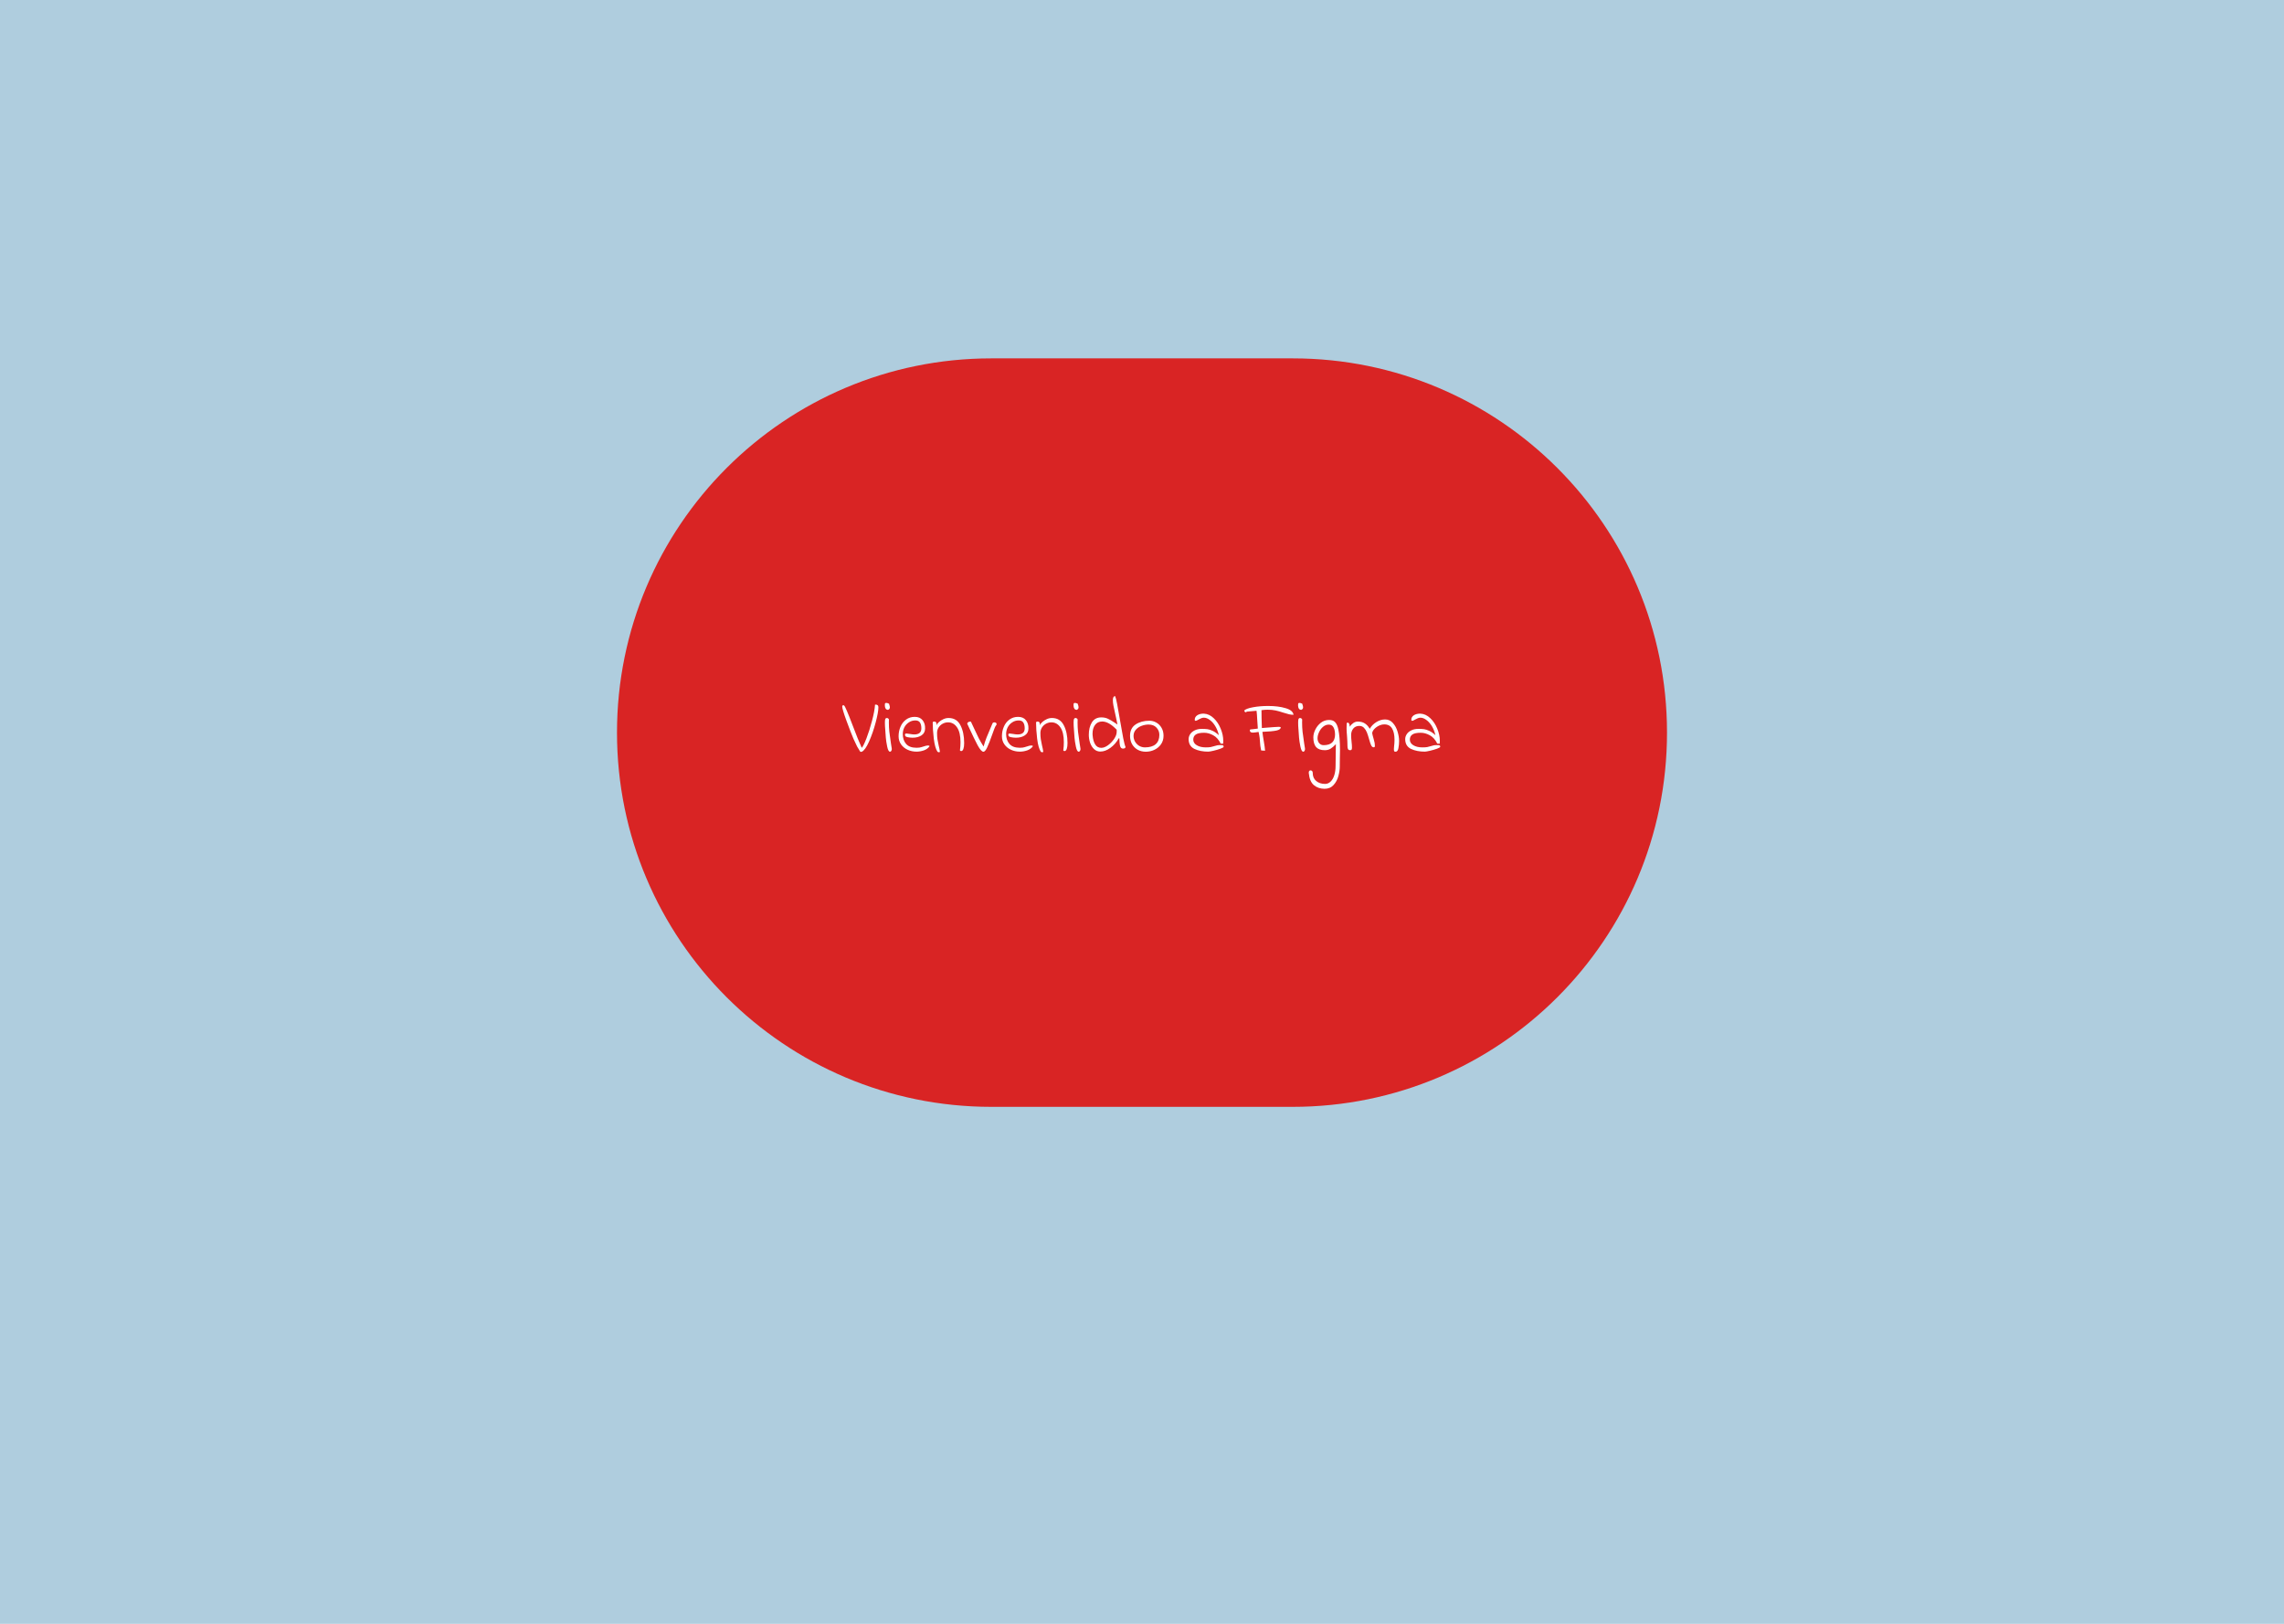
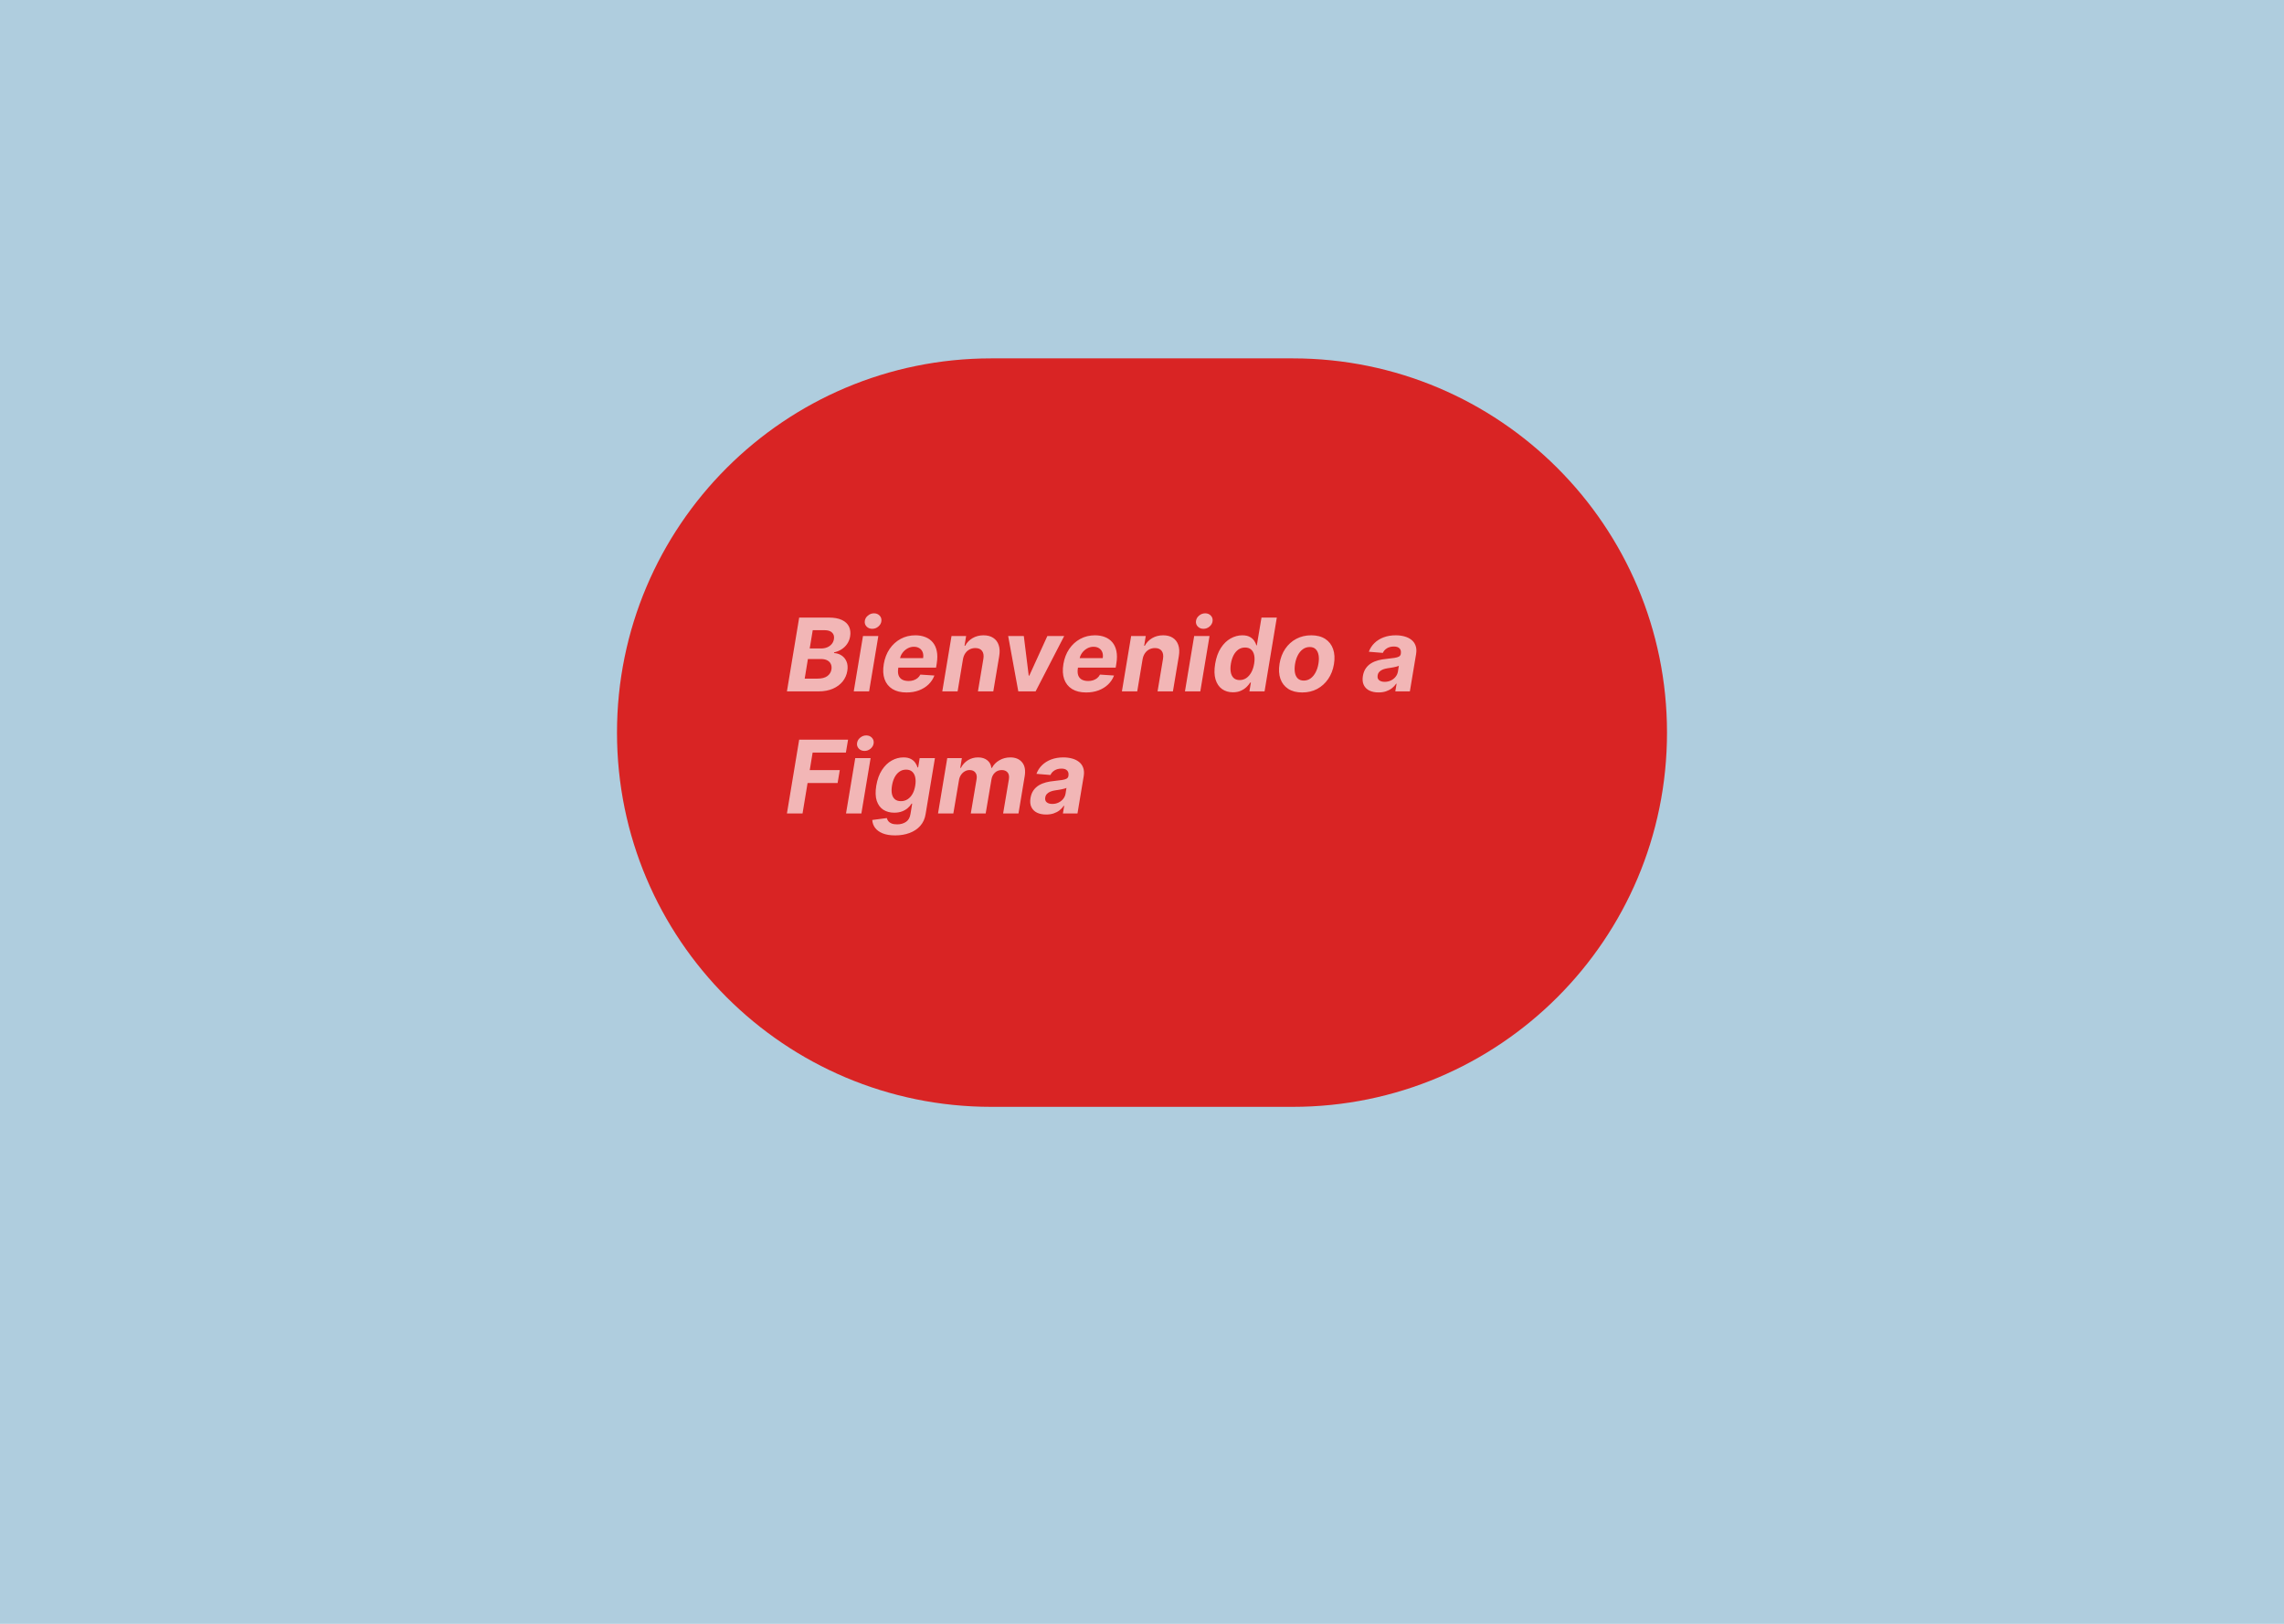
<svg xmlns="http://www.w3.org/2000/svg" width="1440" height="1024" viewBox="0 0 1440 1024" fill="none">
-   <rect width="1440" height="1024" fill="#F5F5F5" />
-   <rect width="1440" height="1024" fill="#237EB1" fill-opacity="0.33" />
-   <rect x="389" y="226" width="662" height="472" rx="236" fill="#D92424" />
-   <path d="M543.343 474.048C543.151 474.112 542.991 474.144 542.863 474.144C542.703 474.144 542.527 474.096 542.335 474C541.503 472.72 540.847 471.632 540.367 470.736C539.919 469.808 539.167 468.208 538.111 465.936C536.959 463.248 535.487 459.456 533.695 454.56C531.903 449.664 531.007 446.672 531.007 445.584C531.007 445.296 531.071 445.088 531.199 444.96C531.327 444.8 531.487 444.72 531.679 444.72C531.839 444.72 531.967 444.752 532.063 444.816C532.447 445.04 533.055 446.16 533.887 448.176C534.751 450.16 535.935 453.136 537.439 457.104C539.903 463.632 541.855 468.464 543.295 471.6C543.999 470.928 544.991 468.944 546.271 465.648C547.551 462.32 548.719 458.64 549.775 454.608C550.863 450.576 551.503 447.152 551.695 444.336C553.103 444.24 553.807 444.8 553.807 446.016C553.807 448.064 553.231 451.264 552.079 455.616C550.927 459.968 549.535 463.984 547.903 467.664C546.271 471.312 544.751 473.44 543.343 474.048ZM561.128 474.048C560.392 474.048 559.8 472.976 559.352 470.832C558.904 468.656 558.616 466.784 558.488 465.216C558.36 463.648 558.184 461.168 557.96 457.776C557.928 457.232 557.912 456.528 557.912 455.664C557.912 454.576 557.992 453.824 558.152 453.408C558.344 452.992 558.648 452.784 559.064 452.784C559.416 452.784 559.688 452.864 559.88 453.024C560.104 453.152 560.296 453.376 560.456 453.696L560.408 455.616C560.408 457.664 560.504 459.6 560.696 461.424C560.92 463.248 561.256 465.696 561.704 468.768C561.96 470.112 562.136 471.216 562.232 472.08C562.296 472.528 562.216 472.976 561.992 473.424C561.768 473.84 561.48 474.048 561.128 474.048ZM559.928 447.648C559.224 447.648 558.696 447.376 558.344 446.832C558.024 446.288 557.864 445.616 557.864 444.816C557.864 444.464 557.88 444.208 557.912 444.048C557.88 443.536 558.168 443.28 558.776 443.28C559.224 443.28 559.672 443.392 560.12 443.616C560.6 443.808 560.744 443.952 560.552 444.048C560.872 444.88 561.032 445.536 561.032 446.016C561.032 446.432 560.936 446.768 560.744 447.024C560.552 447.248 560.28 447.456 559.928 447.648ZM577.865 474C575.817 474 573.929 473.6 572.201 472.8C570.473 472 569.097 470.864 568.073 469.392C567.049 467.92 566.537 466.224 566.537 464.304C566.537 462.16 566.937 460.16 567.737 458.304C568.537 456.416 569.705 454.912 571.241 453.792C572.809 452.64 574.633 452.064 576.713 452.064C578.889 452.064 580.537 452.768 581.657 454.176C582.777 455.552 583.305 457.296 583.241 459.408C583.241 461.296 582.489 462.736 580.985 463.728C579.513 464.72 577.625 465.216 575.321 465.216C574.969 465.216 574.441 465.184 573.737 465.12C572.585 464.992 571.769 464.816 571.289 464.592C570.809 464.368 570.569 463.92 570.569 463.248C570.569 463.024 570.633 462.864 570.761 462.768C570.889 462.64 571.145 462.576 571.529 462.576C571.945 462.576 572.681 462.672 573.737 462.864C574.761 463.056 575.673 463.152 576.473 463.152C579.417 463.152 580.889 461.872 580.889 459.312C580.889 457.776 580.601 456.56 580.025 455.664C579.481 454.768 578.505 454.32 577.097 454.32C575.561 454.32 574.185 454.736 572.969 455.568C571.753 456.368 570.809 457.424 570.137 458.736C569.497 460.048 569.177 461.44 569.177 462.912C569.177 465.44 569.881 467.52 571.289 469.152C572.697 470.752 574.873 471.552 577.817 471.552C578.169 471.552 578.761 471.52 579.593 471.456C579.945 471.424 580.377 471.328 580.889 471.168C581.401 471.008 581.769 470.896 581.993 470.832C583.369 470.352 584.377 470.112 585.017 470.112C585.497 470.112 585.865 470.24 586.121 470.496C585.321 471.712 584.121 472.608 582.521 473.184C580.953 473.728 579.401 474 577.865 474ZM592.613 474.192C592.165 474.32 591.909 474.384 591.845 474.384C591.589 474.384 591.317 474.256 591.029 474C589.973 472.432 589.205 469.696 588.725 465.792C588.277 461.888 588.053 458.528 588.053 455.712C588.053 455.264 588.373 455.04 589.013 455.04C589.973 455.04 590.453 455.568 590.453 456.624C590.453 456.912 590.437 457.152 590.405 457.344C590.693 456.672 591.237 455.984 592.037 455.28C592.837 454.576 593.765 453.984 594.821 453.504C595.877 453.024 596.949 452.784 598.037 452.784C601.461 452.784 603.957 454.304 605.525 457.344C607.093 460.352 607.877 464.096 607.877 468.576C607.877 470.112 607.717 471.344 607.397 472.272C607.077 473.168 606.645 473.616 606.101 473.616C605.525 473.616 605.237 473.44 605.237 473.088C605.461 471.392 605.573 469.728 605.573 468.096C605.573 463.968 604.853 460.848 603.413 458.736C601.973 456.592 600.069 455.52 597.701 455.52C596.549 455.52 595.429 455.808 594.341 456.384C593.285 456.96 592.421 457.76 591.749 458.784C591.109 459.808 590.789 460.976 590.789 462.288C590.789 463.76 590.869 465.04 591.029 466.128C591.189 467.216 591.445 468.528 591.797 470.064C592.181 471.568 592.453 472.944 592.613 474.192ZM619.981 474.048C619.053 474.048 617.837 472.672 616.333 469.92C614.861 467.136 613.149 463.616 611.197 459.36L609.805 456.384C609.805 456.064 609.997 455.76 610.381 455.472C610.765 455.152 611.341 455.008 612.109 455.04C612.301 455.392 612.909 456.688 613.933 458.928C615.149 461.552 616.173 463.712 617.005 465.408C617.869 467.072 618.909 468.864 620.125 470.784C620.669 468.8 621.277 466.944 621.949 465.216C622.653 463.456 623.693 460.976 625.069 457.776L625.789 456.096C625.981 455.712 626.349 455.52 626.893 455.52C627.277 455.52 627.613 455.616 627.901 455.808C628.189 456 628.333 456.272 628.333 456.624C628.333 456.944 628.173 457.28 627.853 457.632C627.629 457.856 627.309 458.512 626.893 459.6C626.477 460.656 626.045 461.84 625.597 463.152C624.381 466.608 623.325 469.312 622.429 471.264C621.533 473.184 620.717 474.112 619.981 474.048ZM643.021 474C640.973 474 639.085 473.6 637.357 472.8C635.629 472 634.253 470.864 633.229 469.392C632.205 467.92 631.693 466.224 631.693 464.304C631.693 462.16 632.093 460.16 632.893 458.304C633.693 456.416 634.861 454.912 636.397 453.792C637.965 452.64 639.789 452.064 641.869 452.064C644.045 452.064 645.693 452.768 646.813 454.176C647.933 455.552 648.461 457.296 648.397 459.408C648.397 461.296 647.645 462.736 646.141 463.728C644.669 464.72 642.781 465.216 640.477 465.216C640.125 465.216 639.597 465.184 638.893 465.12C637.741 464.992 636.925 464.816 636.445 464.592C635.965 464.368 635.725 463.92 635.725 463.248C635.725 463.024 635.789 462.864 635.917 462.768C636.045 462.64 636.301 462.576 636.685 462.576C637.101 462.576 637.837 462.672 638.893 462.864C639.917 463.056 640.829 463.152 641.629 463.152C644.573 463.152 646.045 461.872 646.045 459.312C646.045 457.776 645.757 456.56 645.181 455.664C644.637 454.768 643.661 454.32 642.253 454.32C640.717 454.32 639.341 454.736 638.125 455.568C636.909 456.368 635.965 457.424 635.293 458.736C634.653 460.048 634.333 461.44 634.333 462.912C634.333 465.44 635.037 467.52 636.445 469.152C637.853 470.752 640.029 471.552 642.973 471.552C643.325 471.552 643.917 471.52 644.749 471.456C645.101 471.424 645.533 471.328 646.045 471.168C646.557 471.008 646.925 470.896 647.149 470.832C648.525 470.352 649.533 470.112 650.173 470.112C650.653 470.112 651.021 470.24 651.277 470.496C650.477 471.712 649.277 472.608 647.677 473.184C646.109 473.728 644.557 474 643.021 474ZM657.769 474.192C657.321 474.32 657.065 474.384 657.001 474.384C656.745 474.384 656.473 474.256 656.185 474C655.129 472.432 654.361 469.696 653.881 465.792C653.433 461.888 653.209 458.528 653.209 455.712C653.209 455.264 653.529 455.04 654.169 455.04C655.129 455.04 655.609 455.568 655.609 456.624C655.609 456.912 655.593 457.152 655.561 457.344C655.849 456.672 656.393 455.984 657.193 455.28C657.993 454.576 658.921 453.984 659.977 453.504C661.033 453.024 662.105 452.784 663.193 452.784C666.617 452.784 669.113 454.304 670.681 457.344C672.249 460.352 673.033 464.096 673.033 468.576C673.033 470.112 672.873 471.344 672.553 472.272C672.233 473.168 671.801 473.616 671.257 473.616C670.681 473.616 670.393 473.44 670.393 473.088C670.617 471.392 670.729 469.728 670.729 468.096C670.729 463.968 670.009 460.848 668.569 458.736C667.129 456.592 665.225 455.52 662.857 455.52C661.705 455.52 660.585 455.808 659.497 456.384C658.441 456.96 657.577 457.76 656.905 458.784C656.265 459.808 655.945 460.976 655.945 462.288C655.945 463.76 656.025 465.04 656.185 466.128C656.345 467.216 656.601 468.528 656.953 470.064C657.337 471.568 657.609 472.944 657.769 474.192ZM680.097 474.048C679.361 474.048 678.769 472.976 678.321 470.832C677.873 468.656 677.585 466.784 677.457 465.216C677.329 463.648 677.153 461.168 676.929 457.776C676.897 457.232 676.881 456.528 676.881 455.664C676.881 454.576 676.961 453.824 677.121 453.408C677.313 452.992 677.617 452.784 678.033 452.784C678.385 452.784 678.657 452.864 678.849 453.024C679.073 453.152 679.265 453.376 679.425 453.696L679.377 455.616C679.377 457.664 679.473 459.6 679.665 461.424C679.889 463.248 680.225 465.696 680.673 468.768C680.929 470.112 681.105 471.216 681.201 472.08C681.265 472.528 681.185 472.976 680.961 473.424C680.737 473.84 680.449 474.048 680.097 474.048ZM678.897 447.648C678.193 447.648 677.665 447.376 677.313 446.832C676.993 446.288 676.833 445.616 676.833 444.816C676.833 444.464 676.849 444.208 676.881 444.048C676.849 443.536 677.137 443.28 677.745 443.28C678.193 443.28 678.641 443.392 679.089 443.616C679.569 443.808 679.713 443.952 679.521 444.048C679.841 444.88 680.001 445.536 680.001 446.016C680.001 446.432 679.905 446.768 679.713 447.024C679.521 447.248 679.249 447.456 678.897 447.648ZM693.714 473.952C692.21 473.952 690.898 473.44 689.778 472.416C688.69 471.392 687.858 470.064 687.282 468.432C686.738 466.8 686.466 465.104 686.466 463.344C686.466 460.272 687.106 457.68 688.386 455.568C689.698 453.456 691.682 452.4 694.338 452.4C695.938 452.4 697.33 452.688 698.514 453.264C699.73 453.808 701.314 454.736 703.266 456.048L704.514 456.912C704.354 455.856 704.114 454.64 703.794 453.264C703.474 451.888 703.266 450.944 703.17 450.432C702.626 447.936 702.226 446.08 701.97 444.864C701.746 443.616 701.634 442.512 701.634 441.552C701.634 439.856 702.114 439.008 703.074 439.008C703.426 439.776 703.842 441.424 704.322 443.952C704.802 446.448 705.41 449.872 706.146 454.224C706.914 458.832 707.586 462.592 708.162 465.504C708.738 468.416 709.218 470.24 709.602 470.976C709.602 471.712 709.058 472.08 707.97 472.08C707.138 472.08 706.562 471.6 706.242 470.64C705.954 469.68 705.778 468 705.714 465.6H705.33C703.986 468.032 702.242 470.032 700.098 471.6C697.954 473.168 695.826 473.952 693.714 473.952ZM694.338 471.6C695.65 471.6 697.058 471.056 698.562 469.968C700.098 468.848 701.394 467.504 702.45 465.936C703.506 464.336 704.034 462.896 704.034 461.616V460.176C700.738 456.72 697.698 454.992 694.914 454.992C692.962 454.992 691.458 455.712 690.402 457.152C689.346 458.56 688.818 460.416 688.818 462.72L688.866 463.728C689.058 466.16 689.602 468.08 690.498 469.488C691.394 470.896 692.674 471.6 694.338 471.6ZM722.395 474.048C720.507 474.048 718.795 473.632 717.259 472.8C715.755 471.936 714.571 470.752 713.707 469.248C712.875 467.712 712.459 465.968 712.459 464.016C712.459 460.816 713.627 458.432 715.963 456.864C718.331 455.296 721.227 454.512 724.651 454.512C726.219 454.512 727.675 454.896 729.019 455.664C730.395 456.432 731.499 457.536 732.331 458.976C733.163 460.416 733.579 462.08 733.579 463.968C733.579 466.016 733.051 467.808 731.995 469.344C730.939 470.848 729.547 472.016 727.819 472.848C726.123 473.648 724.315 474.048 722.395 474.048ZM721.867 471.312C724.843 471.312 727.099 470.64 728.635 469.296C730.171 467.952 730.939 465.984 730.939 463.392C730.939 461.632 730.331 460.112 729.115 458.832C727.931 457.552 726.267 456.912 724.123 456.912C722.683 456.912 721.227 457.184 719.755 457.728C718.283 458.272 717.067 459.088 716.107 460.176C715.147 461.264 714.667 462.576 714.667 464.112C714.667 465.392 714.987 466.592 715.627 467.712C716.267 468.8 717.131 469.68 718.219 470.352C719.339 470.992 720.555 471.312 721.867 471.312ZM761.733 474C758.405 474 755.509 473.424 753.045 472.272C750.613 471.088 749.397 469.024 749.397 466.08C749.397 465.024 749.717 464 750.357 463.008C750.997 462.016 751.941 461.216 753.189 460.608C754.437 459.968 755.957 459.648 757.749 459.648C759.125 459.648 760.293 459.712 761.253 459.84C762.213 459.968 763.317 460.32 764.565 460.896C765.813 461.472 767.109 462.384 768.453 463.632C767.941 461.424 767.173 459.488 766.149 457.824C765.125 456.16 763.973 454.88 762.693 453.984C761.445 453.056 760.213 452.592 758.997 452.592C758.421 452.592 757.877 452.704 757.365 452.928C756.885 453.12 756.293 453.408 755.589 453.792C754.789 454.304 754.197 454.56 753.813 454.56C753.653 454.56 753.509 454.512 753.381 454.416C753.285 454.288 753.237 454.144 753.237 453.984C753.237 452.704 753.797 451.712 754.917 451.008C756.069 450.304 757.461 449.984 759.093 450.048C761.333 450.176 763.381 451.136 765.237 452.928C767.093 454.688 768.549 456.88 769.605 459.504C770.693 462.128 771.237 464.704 771.237 467.232C771.237 467.648 771.205 468.24 771.141 469.008L769.605 468.912C768.389 466.448 766.821 464.704 764.901 463.68C763.013 462.624 761.109 462.096 759.189 462.096C756.725 462.096 754.965 462.464 753.909 463.2C752.853 463.936 752.325 465.008 752.325 466.416C752.325 467.888 753.061 469.072 754.533 469.968C756.005 470.864 757.893 471.312 760.197 471.312C761.477 471.312 762.501 471.248 763.269 471.12C764.037 470.96 764.837 470.752 765.669 470.496C766.341 470.272 766.933 470.112 767.445 470.016C767.957 469.92 768.613 469.872 769.413 469.872C770.309 469.872 770.869 469.936 771.093 470.064C771.349 470.192 771.477 470.48 771.477 470.928C771.477 471.248 770.821 471.648 769.509 472.128C768.197 472.608 766.725 473.04 765.093 473.424C763.461 473.808 762.341 474 761.733 474ZM797.59 473.424C797.078 473.36 796.598 473.328 796.15 473.328C795.734 473.296 795.446 473.28 795.286 473.28C795.158 473.248 795.094 473.184 795.094 473.088C794.87 472.064 794.71 471.168 794.614 470.4C794.518 469.6 794.454 468.864 794.422 468.192C794.39 467.232 794.31 466.288 794.182 465.36C794.086 464.4 793.862 463.136 793.51 461.568C791.718 461.856 790.518 462 789.91 462C789.27 462 788.79 461.888 788.47 461.664C788.15 461.408 787.99 461.008 787.99 460.464C787.99 460.144 788.166 459.984 788.518 459.984L789.958 459.84C790.182 459.808 791.206 459.68 793.03 459.456C792.966 458.528 792.838 456.624 792.646 453.744C792.55 451.44 792.406 449.6 792.214 448.224L786.214 448.752C785.766 449.04 785.414 449.184 785.158 449.184C784.774 448.896 784.534 448.528 784.438 448.08C785.206 447.248 787.046 446.56 789.958 446.016C792.902 445.472 796.086 445.2 799.51 445.2C803.798 445.2 807.478 445.664 810.55 446.592C813.622 447.488 815.286 448.88 815.542 450.768C814.55 450.768 813.59 450.656 812.662 450.432C811.734 450.208 810.566 449.872 809.158 449.424C807.366 448.816 805.718 448.352 804.214 448.032C802.742 447.712 801.078 447.552 799.222 447.552C798.038 447.552 796.742 447.648 795.334 447.84C795.334 450.816 795.414 454.576 795.574 459.12L797.254 458.976C802.374 458.56 805.366 458.352 806.23 458.352C806.646 458.352 806.934 458.384 807.094 458.448C807.254 458.48 807.382 458.544 807.478 458.64C807.51 459.6 806.598 460.288 804.742 460.704C802.886 461.088 799.942 461.36 795.91 461.52C796.07 463.088 796.374 465.136 796.822 467.664C797.238 470.032 797.494 471.952 797.59 473.424ZM821.659 474.048C820.923 474.048 820.331 472.976 819.883 470.832C819.435 468.656 819.147 466.784 819.019 465.216C818.891 463.648 818.715 461.168 818.491 457.776C818.459 457.232 818.443 456.528 818.443 455.664C818.443 454.576 818.523 453.824 818.683 453.408C818.875 452.992 819.179 452.784 819.595 452.784C819.947 452.784 820.219 452.864 820.411 453.024C820.635 453.152 820.827 453.376 820.987 453.696L820.939 455.616C820.939 457.664 821.035 459.6 821.227 461.424C821.451 463.248 821.787 465.696 822.235 468.768C822.491 470.112 822.667 471.216 822.763 472.08C822.827 472.528 822.747 472.976 822.523 473.424C822.299 473.84 822.011 474.048 821.659 474.048ZM820.459 447.648C819.755 447.648 819.227 447.376 818.875 446.832C818.555 446.288 818.395 445.616 818.395 444.816C818.395 444.464 818.411 444.208 818.443 444.048C818.411 443.536 818.699 443.28 819.307 443.28C819.755 443.28 820.203 443.392 820.651 443.616C821.131 443.808 821.275 443.952 821.083 444.048C821.403 444.88 821.563 445.536 821.563 446.016C821.563 446.432 821.467 446.768 821.275 447.024C821.083 447.248 820.811 447.456 820.459 447.648ZM835.132 497.424C832.444 497.424 830.188 496.656 828.364 495.12C826.572 493.616 825.5 491.072 825.148 487.488C825.116 486.944 825.196 486.528 825.388 486.24C825.612 485.952 825.9 485.808 826.252 485.808C826.636 485.808 826.972 485.952 827.26 486.24C827.548 486.56 827.676 486.976 827.644 487.488C827.644 489.6 828.364 491.264 829.804 492.48C831.276 493.728 833.148 494.352 835.42 494.352C836.732 494.352 837.884 493.872 838.876 492.912C839.9 491.952 840.684 490.608 841.228 488.88C841.772 487.184 842.044 485.232 842.044 483.024C842.044 479.152 842.092 475.392 842.188 471.744L842.236 469.296C840.988 470.608 839.852 471.568 838.828 472.176C837.836 472.784 836.636 473.088 835.228 473.088C832.764 473.088 830.94 472.432 829.756 471.12C828.604 469.776 828.028 467.728 828.028 464.976C828.028 463.408 828.444 461.776 829.276 460.08C830.14 458.352 831.308 456.912 832.78 455.76C834.284 454.608 835.98 454.032 837.868 454.032C838.508 454.032 839.1 454.096 839.644 454.224C841.692 454.672 843.068 456.576 843.772 459.936C844.476 463.296 844.828 467.648 844.828 472.992C844.828 474.464 844.796 476.416 844.732 478.848L844.684 483.408C844.684 485.232 844.396 487.216 843.82 489.36C843.244 491.536 842.236 493.424 840.796 495.024C839.356 496.624 837.468 497.424 835.132 497.424ZM834.508 469.92C836.876 469.92 838.668 469.36 839.884 468.24C841.1 467.088 841.708 465.408 841.708 463.2C841.708 462.912 841.676 462.416 841.612 461.712C841.452 460.24 841.068 459.088 840.46 458.256C839.884 457.392 838.972 456.96 837.724 456.96C836.412 456.96 835.212 457.424 834.124 458.352C833.036 459.28 832.188 460.432 831.58 461.808C830.972 463.152 830.668 464.416 830.668 465.6C830.668 466.784 831.02 467.808 831.724 468.672C832.428 469.504 833.356 469.92 834.508 469.92ZM879.83 474.048C879.35 474.048 879.062 473.92 878.966 473.664C878.87 473.376 878.822 472.944 878.822 472.368C878.854 472.144 878.87 471.888 878.87 471.6C878.87 471.28 878.886 471.04 878.918 470.88C879.11 469.344 879.206 467.888 879.206 466.512C879.206 463.472 878.694 461.104 877.67 459.408C876.646 457.68 875.03 456.816 872.822 456.816C871.606 456.816 870.39 457.12 869.174 457.728C867.99 458.336 867.014 459.088 866.246 459.984C865.51 460.88 865.142 461.696 865.142 462.432C865.302 463.36 865.59 464.496 866.006 465.84C866.038 466 866.166 466.496 866.39 467.328C866.646 468.16 866.774 468.912 866.774 469.584L866.822 470.496C866.822 471.008 866.566 471.264 866.054 471.264C865.414 471.264 864.886 470.848 864.47 470.016C864.086 469.184 863.654 467.888 863.174 466.128C862.694 464.4 862.23 462.976 861.782 461.856C861.334 460.736 860.726 459.776 859.958 458.976C859.19 458.176 858.214 457.776 857.03 457.776C855.398 457.776 854.118 458.336 853.19 459.456C852.294 460.576 851.846 461.952 851.846 463.584C851.846 464.672 851.942 466.112 852.134 467.904C852.294 469.248 852.374 470.4 852.374 471.36C852.374 471.936 852.31 472.368 852.182 472.656C852.054 472.944 851.75 473.088 851.27 473.088C850.63 473.088 850.182 472.88 849.926 472.464C849.67 472.016 849.542 471.344 849.542 470.448C849.542 468.688 849.446 466.56 849.254 464.064C849.222 463.744 849.158 462.928 849.062 461.616C848.966 460.272 848.95 458.928 849.014 457.584L849.062 456C849.254 455.808 849.478 455.712 849.734 455.712C850.086 455.712 850.374 455.936 850.598 456.384C850.854 456.8 850.982 457.44 850.982 458.304C851.462 457.472 852.166 456.72 853.094 456.048C854.022 455.376 854.998 455.04 856.022 455.04C857.782 455.04 859.238 455.408 860.39 456.144C861.574 456.848 862.646 458 863.606 459.6C864.502 457.968 865.846 456.576 867.638 455.424C869.462 454.272 871.334 453.696 873.254 453.696C875.238 453.696 876.886 454.448 878.198 455.952C879.542 457.456 880.518 459.264 881.126 461.376C881.766 463.488 882.086 465.44 882.086 467.232C882.086 468.832 881.942 470.368 881.654 471.84C881.398 473.312 880.79 474.048 879.83 474.048ZM898.279 474C894.951 474 892.055 473.424 889.591 472.272C887.159 471.088 885.943 469.024 885.943 466.08C885.943 465.024 886.263 464 886.903 463.008C887.543 462.016 888.487 461.216 889.735 460.608C890.983 459.968 892.503 459.648 894.295 459.648C895.671 459.648 896.839 459.712 897.799 459.84C898.759 459.968 899.863 460.32 901.111 460.896C902.359 461.472 903.655 462.384 904.999 463.632C904.487 461.424 903.719 459.488 902.695 457.824C901.671 456.16 900.519 454.88 899.239 453.984C897.991 453.056 896.759 452.592 895.543 452.592C894.967 452.592 894.423 452.704 893.911 452.928C893.431 453.12 892.839 453.408 892.135 453.792C891.335 454.304 890.743 454.56 890.359 454.56C890.199 454.56 890.055 454.512 889.927 454.416C889.831 454.288 889.783 454.144 889.783 453.984C889.783 452.704 890.343 451.712 891.463 451.008C892.615 450.304 894.007 449.984 895.639 450.048C897.879 450.176 899.927 451.136 901.783 452.928C903.639 454.688 905.095 456.88 906.151 459.504C907.239 462.128 907.783 464.704 907.783 467.232C907.783 467.648 907.751 468.24 907.687 469.008L906.151 468.912C904.935 466.448 903.367 464.704 901.447 463.68C899.559 462.624 897.655 462.096 895.735 462.096C893.271 462.096 891.511 462.464 890.455 463.2C889.399 463.936 888.871 465.008 888.871 466.416C888.871 467.888 889.607 469.072 891.079 469.968C892.551 470.864 894.439 471.312 896.743 471.312C898.023 471.312 899.047 471.248 899.815 471.12C900.583 470.96 901.383 470.752 902.215 470.496C902.887 470.272 903.479 470.112 903.991 470.016C904.503 469.92 905.159 469.872 905.959 469.872C906.855 469.872 907.415 469.936 907.639 470.064C907.895 470.192 908.023 470.48 908.023 470.928C908.023 471.248 907.367 471.648 906.055 472.128C904.743 472.608 903.271 473.04 901.639 473.424C900.007 473.808 898.887 474 898.279 474Z" fill="white" />
+   <g clip-path="url(#clip0_2_8)">
+     <path d="M1440 0H0V1024H1440V0Z" fill="#F5F5F5" />
+     <path d="M1440 0H0V1024H1440V0Z" fill="#237EB1" fill-opacity="0.33" />
+     <path d="M815 226H625C494.661 226 389 331.661 389 462C389 592.339 494.661 698 625 698H815C945.339 698 1051 592.339 1051 462C1051 331.661 945.339 226 815 226Z" fill="#D92424" />
+     <path d="M496.136 436L503.864 389.455H522.5C525.924 389.455 528.697 389.962 530.818 390.977C532.955 391.992 534.447 393.402 535.295 395.205C536.144 396.992 536.371 399.053 535.977 401.386C535.659 403.205 535.015 404.795 534.045 406.159C533.091 407.523 531.909 408.644 530.5 409.523C529.091 410.402 527.561 411.023 525.909 411.386L525.818 411.841C527.576 411.917 529.159 412.417 530.568 413.341C531.977 414.25 533.03 415.538 533.727 417.205C534.424 418.871 534.583 420.848 534.205 423.136C533.795 425.606 532.818 427.811 531.273 429.75C529.727 431.674 527.667 433.197 525.091 434.318C522.53 435.439 519.508 436 516.023 436H496.136ZM507.341 427.955H515.364C518.091 427.955 520.174 427.424 521.614 426.364C523.053 425.303 523.917 423.902 524.205 422.159C524.402 420.871 524.273 419.735 523.818 418.75C523.379 417.765 522.629 416.992 521.568 416.432C520.523 415.871 519.197 415.591 517.591 415.591H509.364L507.341 427.955ZM510.5 408.932H517.795C519.129 408.932 520.364 408.697 521.5 408.227C522.652 407.742 523.598 407.061 524.341 406.182C525.098 405.288 525.576 404.235 525.773 403.023C526.045 401.326 525.667 399.97 524.636 398.955C523.621 397.924 522.03 397.409 519.864 397.409H512.409L510.5 408.932ZM538.267 436L544.085 401.091H553.767L547.949 436H538.267ZM549.926 396.545C548.487 396.545 547.297 396.068 546.358 395.114C545.434 394.144 545.055 392.992 545.222 391.659C545.388 390.295 546.04 389.144 547.176 388.205C548.313 387.25 549.6 386.773 551.04 386.773C552.479 386.773 553.653 387.25 554.562 388.205C555.472 389.144 555.85 390.295 555.699 391.659C555.547 392.992 554.903 394.144 553.767 395.114C552.646 396.068 551.366 396.545 549.926 396.545ZM571.523 436.682C567.947 436.682 564.985 435.955 562.636 434.5C560.288 433.03 558.636 430.955 557.682 428.273C556.742 425.576 556.583 422.386 557.205 418.705C557.811 415.114 559.03 411.962 560.864 409.25C562.712 406.538 565.03 404.424 567.818 402.909C570.606 401.394 573.712 400.636 577.136 400.636C579.439 400.636 581.523 401.008 583.386 401.75C585.265 402.477 586.826 403.583 588.068 405.068C589.311 406.538 590.159 408.379 590.614 410.591C591.083 412.803 591.076 415.394 590.591 418.364L590.159 421.023H560.705L561.636 415.023H582C582.227 413.629 582.136 412.394 581.727 411.318C581.318 410.242 580.636 409.402 579.682 408.795C578.727 408.174 577.553 407.864 576.159 407.864C574.735 407.864 573.402 408.212 572.159 408.909C570.917 409.606 569.871 410.523 569.023 411.659C568.189 412.78 567.652 414 567.409 415.318L566.341 421.273C566.038 423.106 566.098 424.629 566.523 425.841C566.962 427.053 567.72 427.962 568.795 428.568C569.871 429.159 571.235 429.455 572.886 429.455C573.962 429.455 574.97 429.303 575.909 429C576.864 428.697 577.712 428.25 578.455 427.659C579.197 427.053 579.803 426.303 580.273 425.409L589.114 426C588.295 428.152 587.053 430.03 585.386 431.636C583.72 433.227 581.712 434.47 579.364 435.364C577.03 436.242 574.417 436.682 571.523 436.682ZM607.108 415.818L603.744 436H594.085L599.903 401.091H609.108L608.108 407.25H608.494C609.6 405.205 611.161 403.591 613.176 402.409C615.206 401.227 617.517 400.636 620.108 400.636C622.532 400.636 624.555 401.167 626.176 402.227C627.813 403.288 628.964 404.795 629.631 406.75C630.313 408.705 630.426 411.045 629.972 413.773L626.244 436H616.562L619.994 415.5C620.343 413.364 620.07 411.697 619.176 410.5C618.297 409.288 616.881 408.682 614.926 408.682C613.623 408.682 612.426 408.962 611.335 409.523C610.244 410.083 609.328 410.902 608.585 411.977C607.858 413.038 607.366 414.318 607.108 415.818ZM670.943 401.091L652.92 436H642.011L635.625 401.091H645.489L648.58 426.068H648.943L660.33 401.091H670.943ZM684.773 436.682C681.197 436.682 678.235 435.955 675.886 434.5C673.538 433.03 671.886 430.955 670.932 428.273C669.992 425.576 669.833 422.386 670.455 418.705C671.061 415.114 672.28 411.962 674.114 409.25C675.962 406.538 678.28 404.424 681.068 402.909C683.856 401.394 686.962 400.636 690.386 400.636C692.689 400.636 694.773 401.008 696.636 401.75C698.515 402.477 700.076 403.583 701.318 405.068C702.561 406.538 703.409 408.379 703.864 410.591C704.333 412.803 704.326 415.394 703.841 418.364L703.409 421.023H673.955L674.886 415.023H695.25C695.477 413.629 695.386 412.394 694.977 411.318C694.568 410.242 693.886 409.402 692.932 408.795C691.977 408.174 690.803 407.864 689.409 407.864C687.985 407.864 686.652 408.212 685.409 408.909C684.167 409.606 683.121 410.523 682.273 411.659C681.439 412.78 680.902 414 680.659 415.318L679.591 421.273C679.288 423.106 679.348 424.629 679.773 425.841C680.212 427.053 680.97 427.962 682.045 428.568C683.121 429.159 684.485 429.455 686.136 429.455C687.212 429.455 688.22 429.303 689.159 429C690.114 428.697 690.962 428.25 691.705 427.659C692.447 427.053 693.053 426.303 693.523 425.409L702.364 426C701.545 428.152 700.303 430.03 698.636 431.636C696.97 433.227 694.962 434.47 692.614 435.364C690.28 436.242 687.667 436.682 684.773 436.682ZM720.358 415.818L716.994 436H707.335L713.153 401.091H722.358L721.358 407.25H721.744C722.85 405.205 724.411 403.591 726.426 402.409C728.456 401.227 730.767 400.636 733.358 400.636C735.782 400.636 737.805 401.167 739.426 402.227C741.063 403.288 742.214 404.795 742.881 406.75C743.563 408.705 743.676 411.045 743.222 413.773L739.494 436H729.812L733.244 415.5C733.593 413.364 733.32 411.697 732.426 410.5C731.547 409.288 730.131 408.682 728.176 408.682C726.873 408.682 725.676 408.962 724.585 409.523C723.494 410.083 722.578 410.902 721.835 411.977C721.108 413.038 720.616 414.318 720.358 415.818ZM747.08 436L752.898 401.091H762.58L756.761 436H747.08ZM758.739 396.545C757.299 396.545 756.11 396.068 755.17 395.114C754.246 394.144 753.867 392.992 754.034 391.659C754.201 390.295 754.852 389.144 755.989 388.205C757.125 387.25 758.413 386.773 759.852 386.773C761.292 386.773 762.466 387.25 763.375 388.205C764.284 389.144 764.663 390.295 764.511 391.659C764.36 392.992 763.716 394.144 762.58 395.114C761.458 396.068 760.178 396.545 758.739 396.545ZM777.335 436.568C774.669 436.568 772.373 435.886 770.449 434.523C768.54 433.144 767.176 431.121 766.358 428.455C765.555 425.773 765.479 422.485 766.131 418.591C766.797 414.591 767.994 411.265 769.722 408.614C771.449 405.947 773.494 403.955 775.858 402.636C778.222 401.303 780.684 400.636 783.244 400.636C785.184 400.636 786.752 400.97 787.949 401.636C789.161 402.288 790.093 403.106 790.744 404.091C791.396 405.061 791.85 406.015 792.108 406.955H792.403L795.335 389.455H804.994L797.267 436H787.722L788.653 430.409H788.244C787.638 431.379 786.835 432.341 785.835 433.295C784.85 434.235 783.653 435.015 782.244 435.636C780.85 436.258 779.214 436.568 777.335 436.568ZM781.608 428.864C783.153 428.864 784.547 428.439 785.79 427.591C787.032 426.727 788.078 425.523 788.926 423.977C789.775 422.432 790.366 420.621 790.699 418.545C791.047 416.47 791.055 414.667 790.722 413.136C790.388 411.606 789.737 410.424 788.767 409.591C787.813 408.758 786.547 408.341 784.972 408.341C783.381 408.341 781.972 408.773 780.744 409.636C779.532 410.5 778.525 411.697 777.722 413.227C776.934 414.758 776.373 416.53 776.04 418.545C775.706 420.576 775.684 422.371 775.972 423.932C776.259 425.477 776.873 426.689 777.812 427.568C778.752 428.432 780.017 428.864 781.608 428.864ZM821.023 436.682C817.462 436.682 814.515 435.924 812.182 434.409C809.848 432.879 808.205 430.758 807.25 428.045C806.311 425.318 806.136 422.144 806.727 418.523C807.303 414.947 808.5 411.818 810.318 409.136C812.136 406.455 814.447 404.371 817.25 402.886C820.053 401.386 823.212 400.636 826.727 400.636C830.273 400.636 833.212 401.402 835.545 402.932C837.879 404.447 839.523 406.568 840.477 409.295C841.432 412.023 841.614 415.197 841.023 418.818C840.432 422.379 839.22 425.5 837.386 428.182C835.553 430.864 833.242 432.955 830.455 434.455C827.667 435.939 824.523 436.682 821.023 436.682ZM821.977 429.182C823.614 429.182 825.061 428.72 826.318 427.795C827.591 426.856 828.644 425.583 829.477 423.977C830.326 422.356 830.917 420.523 831.25 418.477C831.583 416.462 831.606 414.674 831.318 413.114C831.03 411.538 830.424 410.295 829.5 409.386C828.591 408.477 827.341 408.023 825.75 408.023C824.114 408.023 822.659 408.492 821.386 409.432C820.114 410.356 819.061 411.629 818.227 413.25C817.394 414.871 816.811 416.712 816.477 418.773C816.159 420.773 816.136 422.561 816.409 424.136C816.682 425.697 817.28 426.932 818.205 427.841C819.129 428.735 820.386 429.182 821.977 429.182ZM869.131 436.659C866.919 436.659 865.002 436.273 863.381 435.5C861.775 434.712 860.593 433.545 859.835 432C859.078 430.455 858.888 428.538 859.267 426.25C859.6 424.311 860.229 422.689 861.153 421.386C862.093 420.068 863.237 419.008 864.585 418.205C865.934 417.402 867.426 416.788 869.062 416.364C870.714 415.939 872.419 415.652 874.176 415.5C876.206 415.288 877.858 415.083 879.131 414.886C880.419 414.689 881.381 414.409 882.017 414.045C882.653 413.667 883.04 413.106 883.176 412.364V412.227C883.403 410.803 883.138 409.697 882.381 408.909C881.638 408.106 880.449 407.705 878.812 407.705C877.085 407.705 875.616 408.083 874.403 408.841C873.206 409.598 872.35 410.561 871.835 411.727L863.017 411C863.805 408.879 864.994 407.045 866.585 405.5C868.191 403.939 870.123 402.742 872.381 401.909C874.638 401.061 877.169 400.636 879.972 400.636C881.911 400.636 883.722 400.864 885.403 401.318C887.1 401.773 888.563 402.477 889.79 403.432C891.032 404.386 891.926 405.614 892.472 407.114C893.032 408.598 893.146 410.379 892.812 412.455L888.881 436H879.699L880.517 431.159H880.244C879.502 432.25 878.593 433.212 877.517 434.045C876.441 434.864 875.206 435.508 873.812 435.977C872.419 436.432 870.858 436.659 869.131 436.659ZM873.017 429.977C874.426 429.977 875.722 429.697 876.903 429.136C878.1 428.561 879.085 427.788 879.858 426.818C880.646 425.848 881.146 424.75 881.358 423.523L881.949 419.818C881.646 420.015 881.206 420.189 880.631 420.341C880.07 420.492 879.456 420.636 878.79 420.773C878.138 420.894 877.479 421.008 876.812 421.114C876.146 421.205 875.547 421.295 875.017 421.386C873.85 421.553 872.805 421.818 871.881 422.182C870.956 422.545 870.206 423.038 869.631 423.659C869.055 424.265 868.699 425.023 868.562 425.932C868.35 427.25 868.661 428.258 869.494 428.955C870.343 429.636 871.517 429.977 873.017 429.977ZM496.136 513L503.864 466.455H534.682L533.318 474.568H512.341L510.523 485.659H529.455L528.091 493.773H509.159L505.977 513H496.136ZM533.392 513L539.21 478.091H548.892L543.074 513H533.392ZM545.051 473.545C543.612 473.545 542.422 473.068 541.483 472.114C540.559 471.144 540.18 469.992 540.347 468.659C540.513 467.295 541.165 466.144 542.301 465.205C543.438 464.25 544.725 463.773 546.165 463.773C547.604 463.773 548.778 464.25 549.688 465.205C550.597 466.144 550.975 467.295 550.824 468.659C550.672 469.992 550.028 471.144 548.892 472.114C547.771 473.068 546.491 473.545 545.051 473.545ZM564.375 526.818C561.223 526.818 558.595 526.386 556.489 525.523C554.398 524.674 552.807 523.515 551.716 522.045C550.64 520.576 550.049 518.924 549.943 517.091L559.125 515.886C559.292 516.598 559.61 517.258 560.08 517.864C560.564 518.47 561.254 518.955 562.148 519.318C563.057 519.682 564.231 519.864 565.67 519.864C567.777 519.864 569.61 519.348 571.17 518.318C572.731 517.303 573.693 515.598 574.057 513.205L575.102 506.818H574.693C574.117 507.788 573.33 508.705 572.33 509.568C571.345 510.432 570.14 511.136 568.716 511.682C567.307 512.227 565.678 512.5 563.83 512.5C561.193 512.5 558.905 511.894 556.966 510.682C555.042 509.455 553.648 507.583 552.784 505.068C551.936 502.538 551.83 499.341 552.466 495.477C553.133 491.523 554.33 488.22 556.057 485.568C557.784 482.917 559.83 480.932 562.193 479.614C564.557 478.295 567.019 477.636 569.58 477.636C571.534 477.636 573.11 477.97 574.307 478.636C575.519 479.288 576.451 480.106 577.102 481.091C577.754 482.061 578.216 483.015 578.489 483.955H578.875L579.83 478.091H589.443L583.58 513.341C583.11 516.326 581.981 518.811 580.193 520.795C578.42 522.795 576.17 524.295 573.443 525.295C570.716 526.311 567.693 526.818 564.375 526.818ZM568.011 505.227C569.557 505.227 570.943 504.841 572.17 504.068C573.413 503.28 574.451 502.159 575.284 500.705C576.117 499.235 576.701 497.477 577.034 495.432C577.367 493.386 577.36 491.614 577.011 490.114C576.678 488.598 576.027 487.424 575.057 486.591C574.102 485.758 572.845 485.341 571.284 485.341C569.678 485.341 568.269 485.773 567.057 486.636C565.845 487.485 564.837 488.667 564.034 490.182C563.246 491.697 562.693 493.447 562.375 495.432C562.042 497.447 562.027 499.189 562.33 500.659C562.648 502.114 563.277 503.242 564.216 504.045C565.155 504.833 566.42 505.227 568.011 505.227ZM591.398 513L597.216 478.091H606.42L605.42 484.25H605.807C606.867 482.205 608.345 480.591 610.239 479.409C612.148 478.227 614.292 477.636 616.67 477.636C619.034 477.636 620.958 478.235 622.443 479.432C623.943 480.614 624.807 482.22 625.034 484.25H625.398C626.428 482.25 627.981 480.652 630.057 479.455C632.133 478.242 634.451 477.636 637.011 477.636C640.239 477.636 642.708 478.674 644.42 480.75C646.133 482.826 646.67 485.75 646.034 489.523L642.125 513H632.443L636.08 491.432C636.367 489.477 636.08 488.023 635.216 487.068C634.352 486.098 633.148 485.614 631.602 485.614C629.845 485.614 628.383 486.174 627.216 487.295C626.049 488.402 625.33 489.864 625.057 491.682L621.443 513H612.057L615.739 491.227C615.996 489.5 615.716 488.136 614.898 487.136C614.095 486.121 612.89 485.614 611.284 485.614C610.223 485.614 609.216 485.886 608.261 486.432C607.322 486.962 606.527 487.712 605.875 488.682C605.223 489.636 604.799 490.758 604.602 492.045L601.057 513H591.398ZM659.568 513.659C657.356 513.659 655.439 513.273 653.818 512.5C652.212 511.712 651.03 510.545 650.273 509C649.515 507.455 649.326 505.538 649.705 503.25C650.038 501.311 650.667 499.689 651.591 498.386C652.53 497.068 653.674 496.008 655.023 495.205C656.371 494.402 657.864 493.788 659.5 493.364C661.152 492.939 662.856 492.652 664.614 492.5C666.644 492.288 668.295 492.083 669.568 491.886C670.856 491.689 671.818 491.409 672.455 491.045C673.091 490.667 673.477 490.106 673.614 489.364V489.227C673.841 487.803 673.576 486.697 672.818 485.909C672.076 485.106 670.886 484.705 669.25 484.705C667.523 484.705 666.053 485.083 664.841 485.841C663.644 486.598 662.788 487.561 662.273 488.727L653.455 488C654.242 485.879 655.432 484.045 657.023 482.5C658.629 480.939 660.561 479.742 662.818 478.909C665.076 478.061 667.606 477.636 670.409 477.636C672.348 477.636 674.159 477.864 675.841 478.318C677.538 478.773 679 479.477 680.227 480.432C681.47 481.386 682.364 482.614 682.909 484.114C683.47 485.598 683.583 487.379 683.25 489.455L679.318 513H670.136L670.955 508.159H670.682C669.939 509.25 669.03 510.212 667.955 511.045C666.879 511.864 665.644 512.508 664.25 512.977C662.856 513.432 661.295 513.659 659.568 513.659ZM663.455 506.977C664.864 506.977 666.159 506.697 667.341 506.136C668.538 505.561 669.523 504.788 670.295 503.818C671.083 502.848 671.583 501.75 671.795 500.523L672.386 496.818C672.083 497.015 671.644 497.189 671.068 497.341C670.508 497.492 669.894 497.636 669.227 497.773C668.576 497.894 667.917 498.008 667.25 498.114C666.583 498.205 665.985 498.295 665.455 498.386C664.288 498.553 663.242 498.818 662.318 499.182C661.394 499.545 660.644 500.038 660.068 500.659C659.492 501.265 659.136 502.023 659 502.932C658.788 504.25 659.098 505.258 659.932 505.955C660.78 506.636 661.955 506.977 663.455 506.977Z" fill="white" fill-opacity="0.667" />
+   </g>
+   <defs>
+     <clipPath id="clip0_2_8">
+       <rect width="1440" height="1024" fill="white" />
+     </clipPath>
+   </defs>
</svg>
